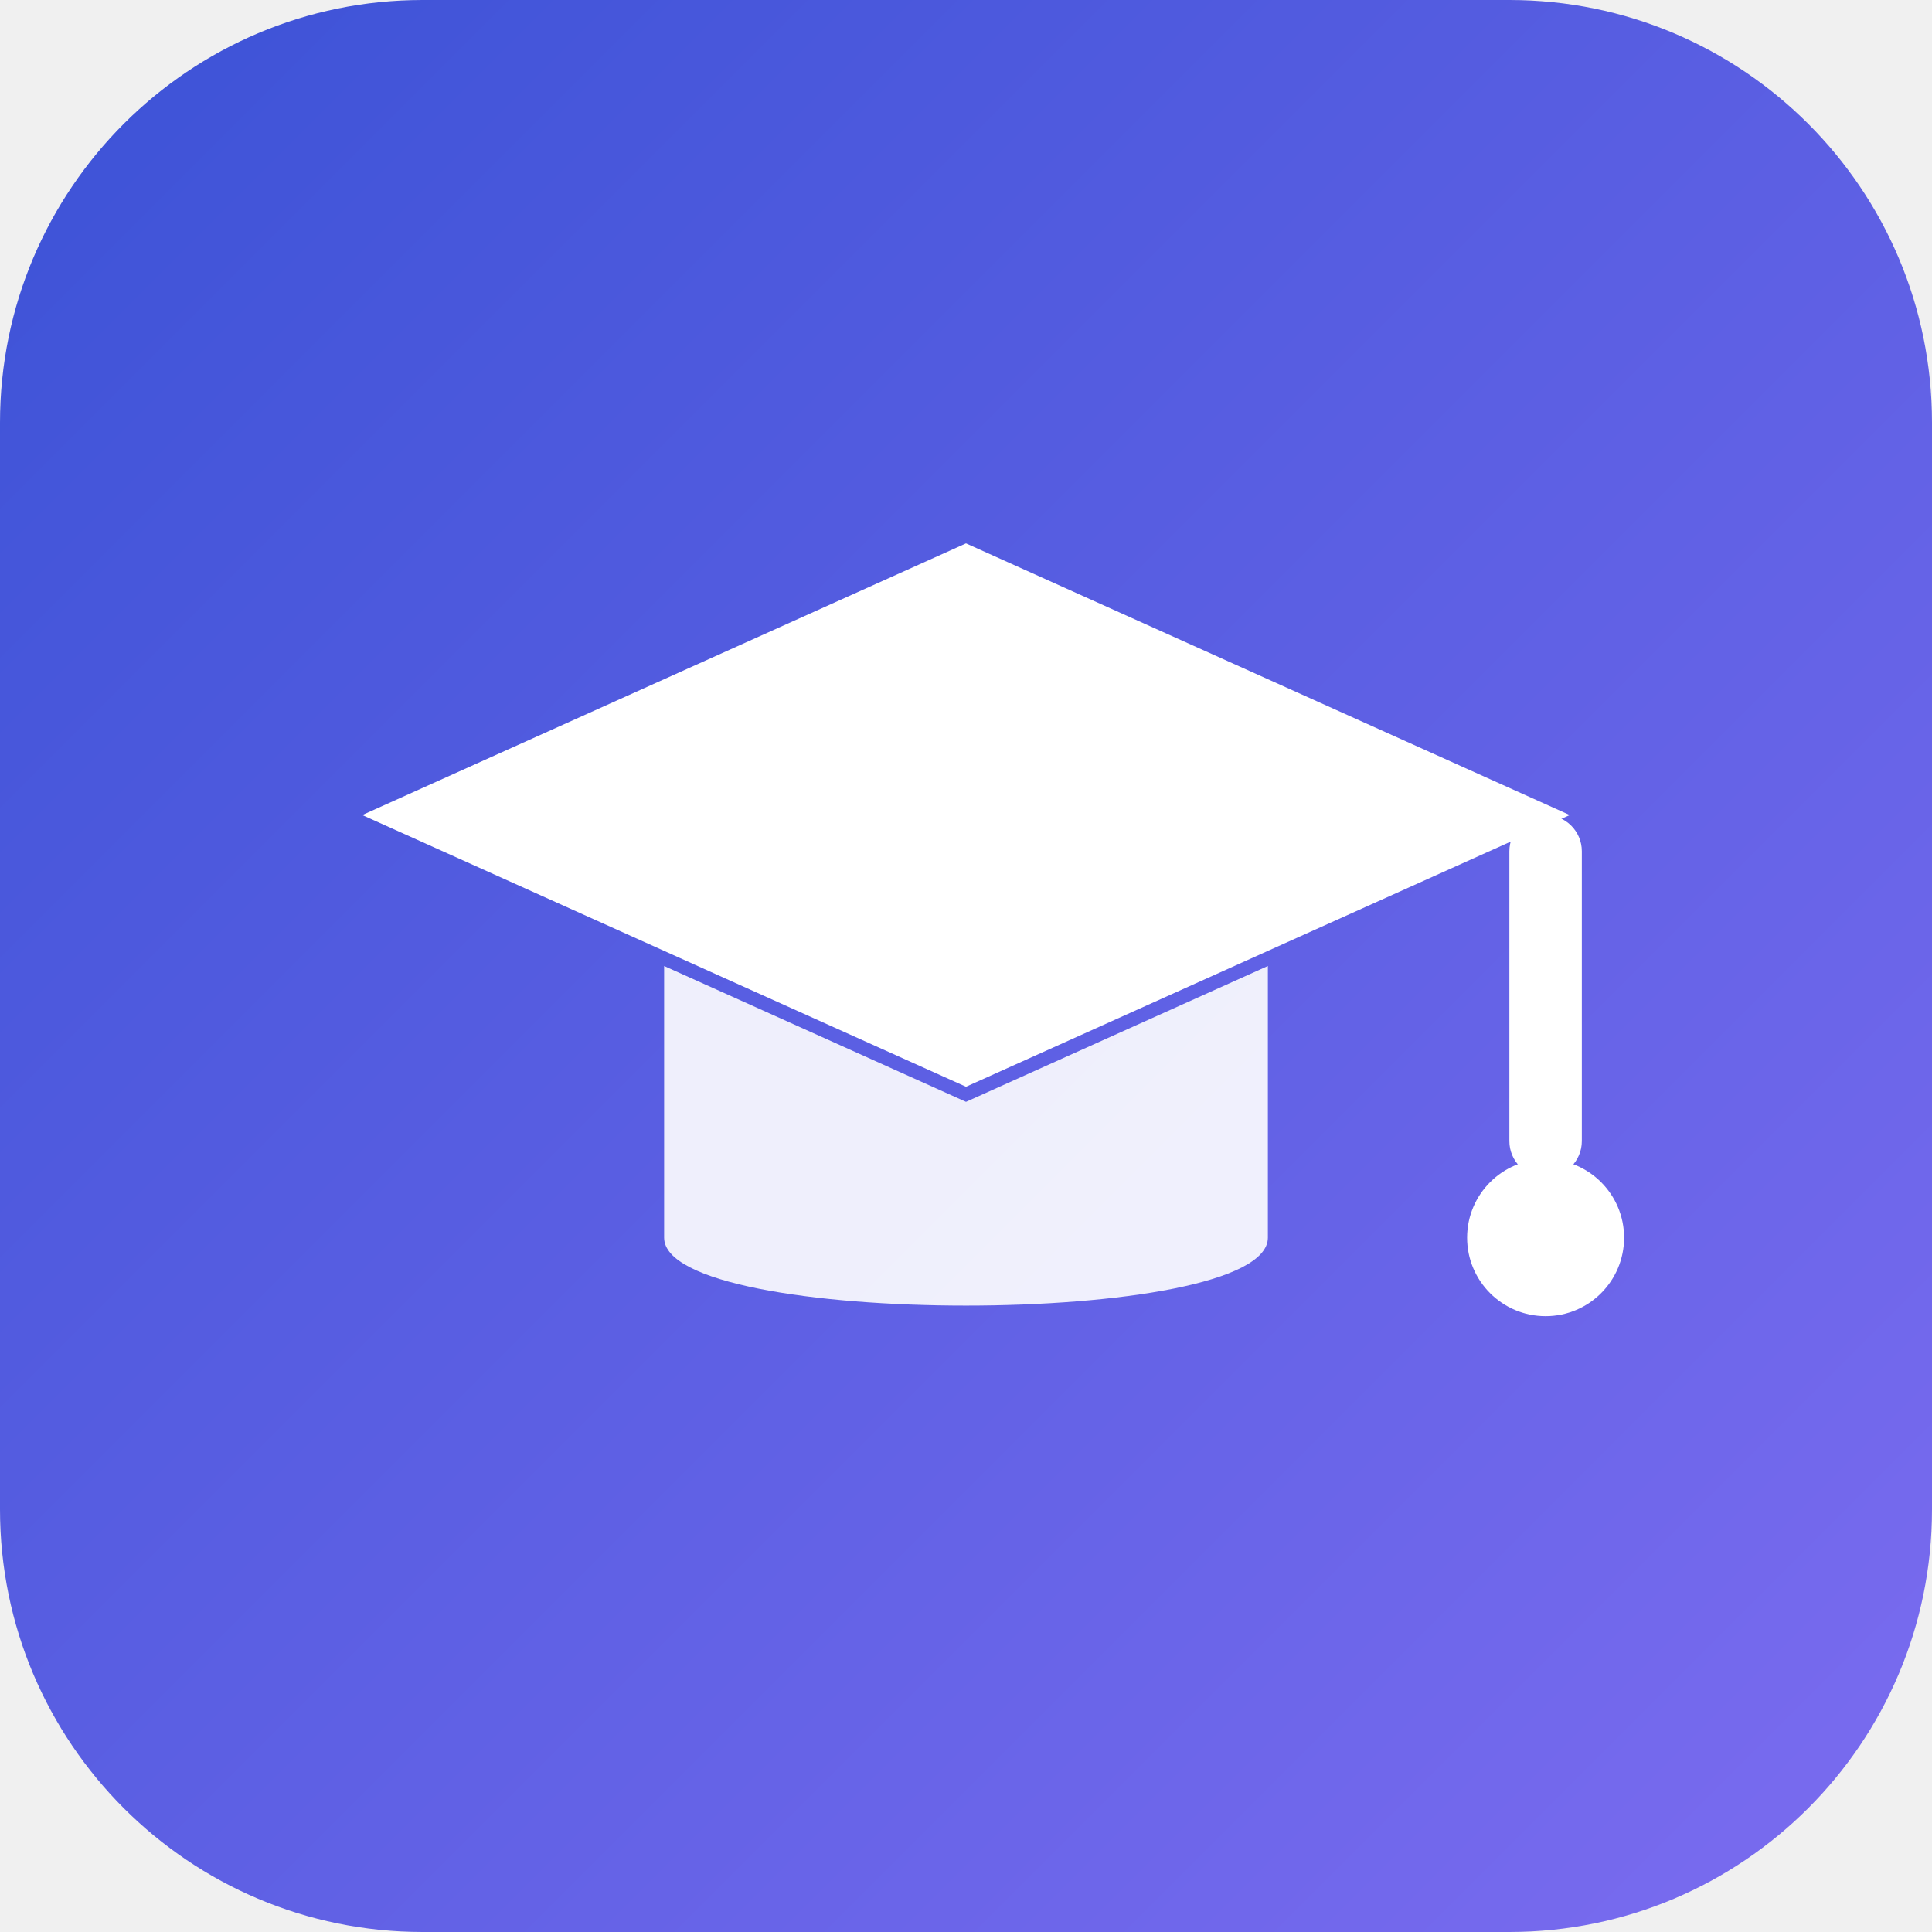
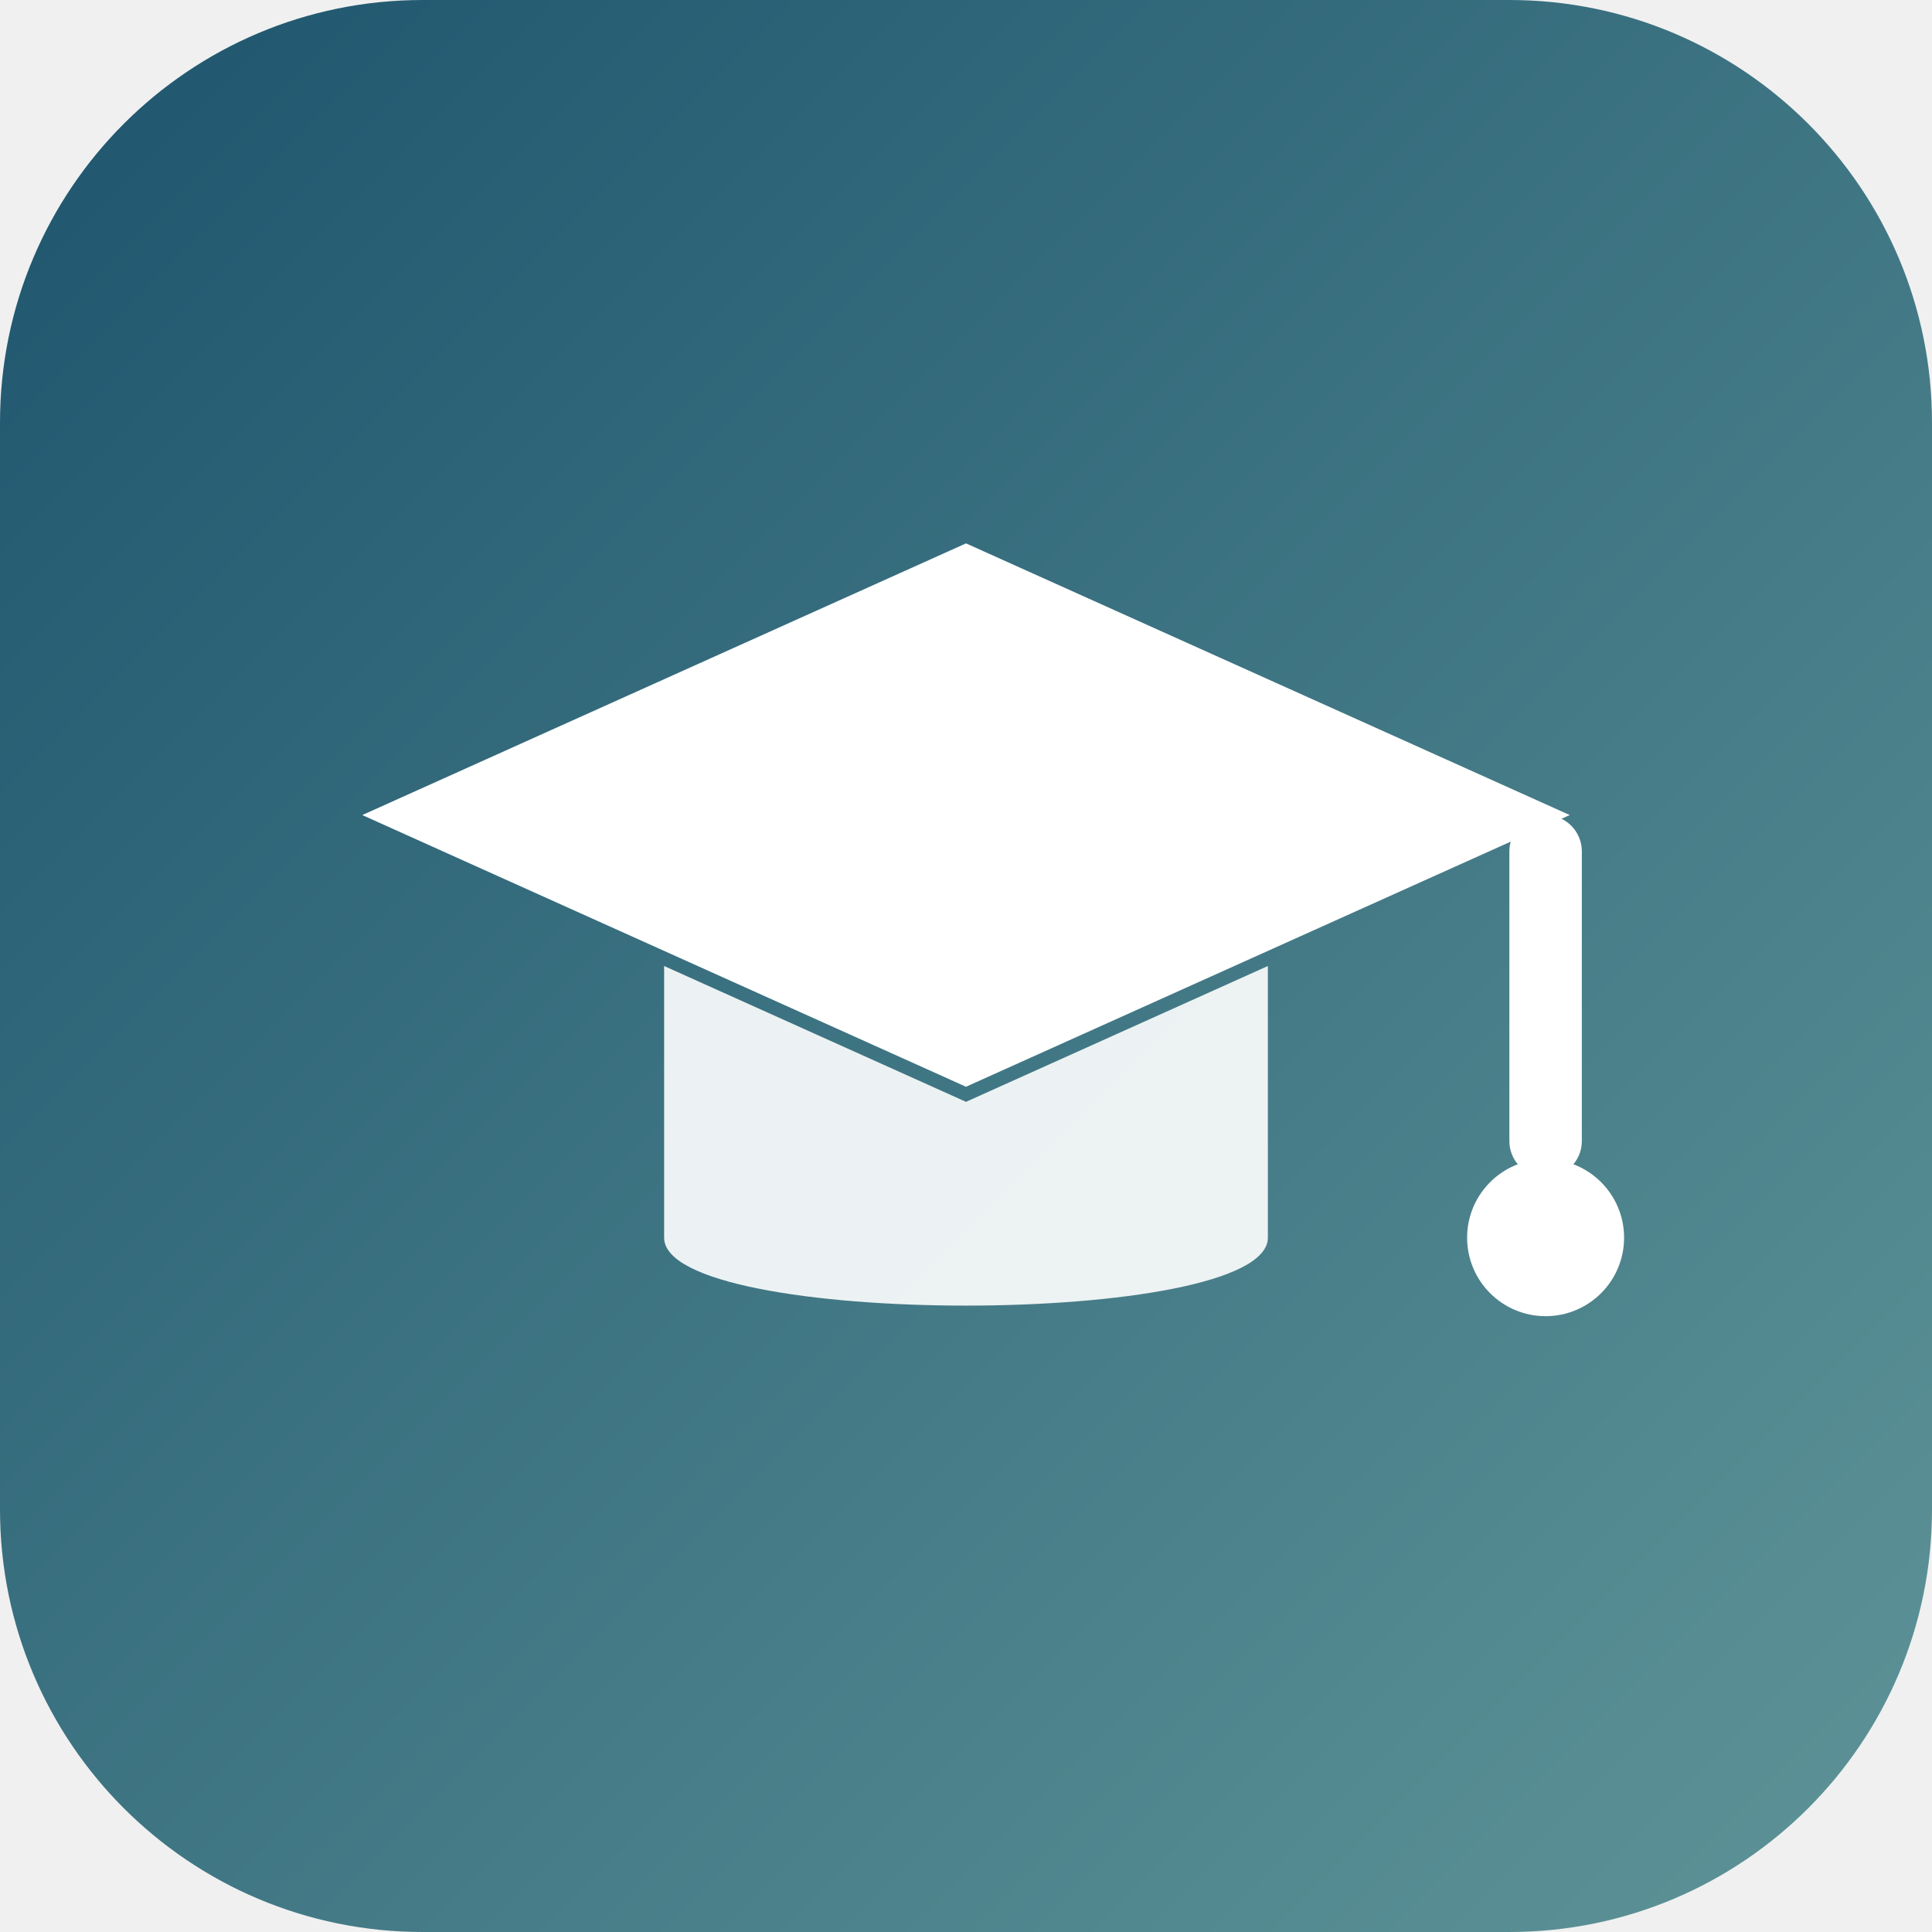
<svg xmlns="http://www.w3.org/2000/svg" viewBox="0 0 64 64" width="64" height="64">
  <defs>
    <linearGradient id="g" x1="0" y1="0" x2="1" y2="1">
-       <stop offset="0" stop-color="#3b52d6" />
-       <stop offset="1" stop-color="#7c6cf0" />
+       <stop offset="0" stop-color="#1D546D" />
+       <stop offset="1" stop-color="#5F9598" />
    </linearGradient>
  </defs>
  <rect width="64" height="64" rx="14" fill="url(#g)" />
  <path d="M32 18 L52 27 L32 36 L12 27 Z" fill="#ffffff" />
  <path d="M22 32 L22 41 C22 44 42 44 42 41 L42 32 L32 36.5 Z" fill="#ffffff" opacity="0.9" />
  <rect x="50" y="27" width="2.4" height="12" rx="1.2" fill="#ffffff" />
  <circle cx="51.2" cy="41" r="2.6" fill="#ffffff" />
</svg>
